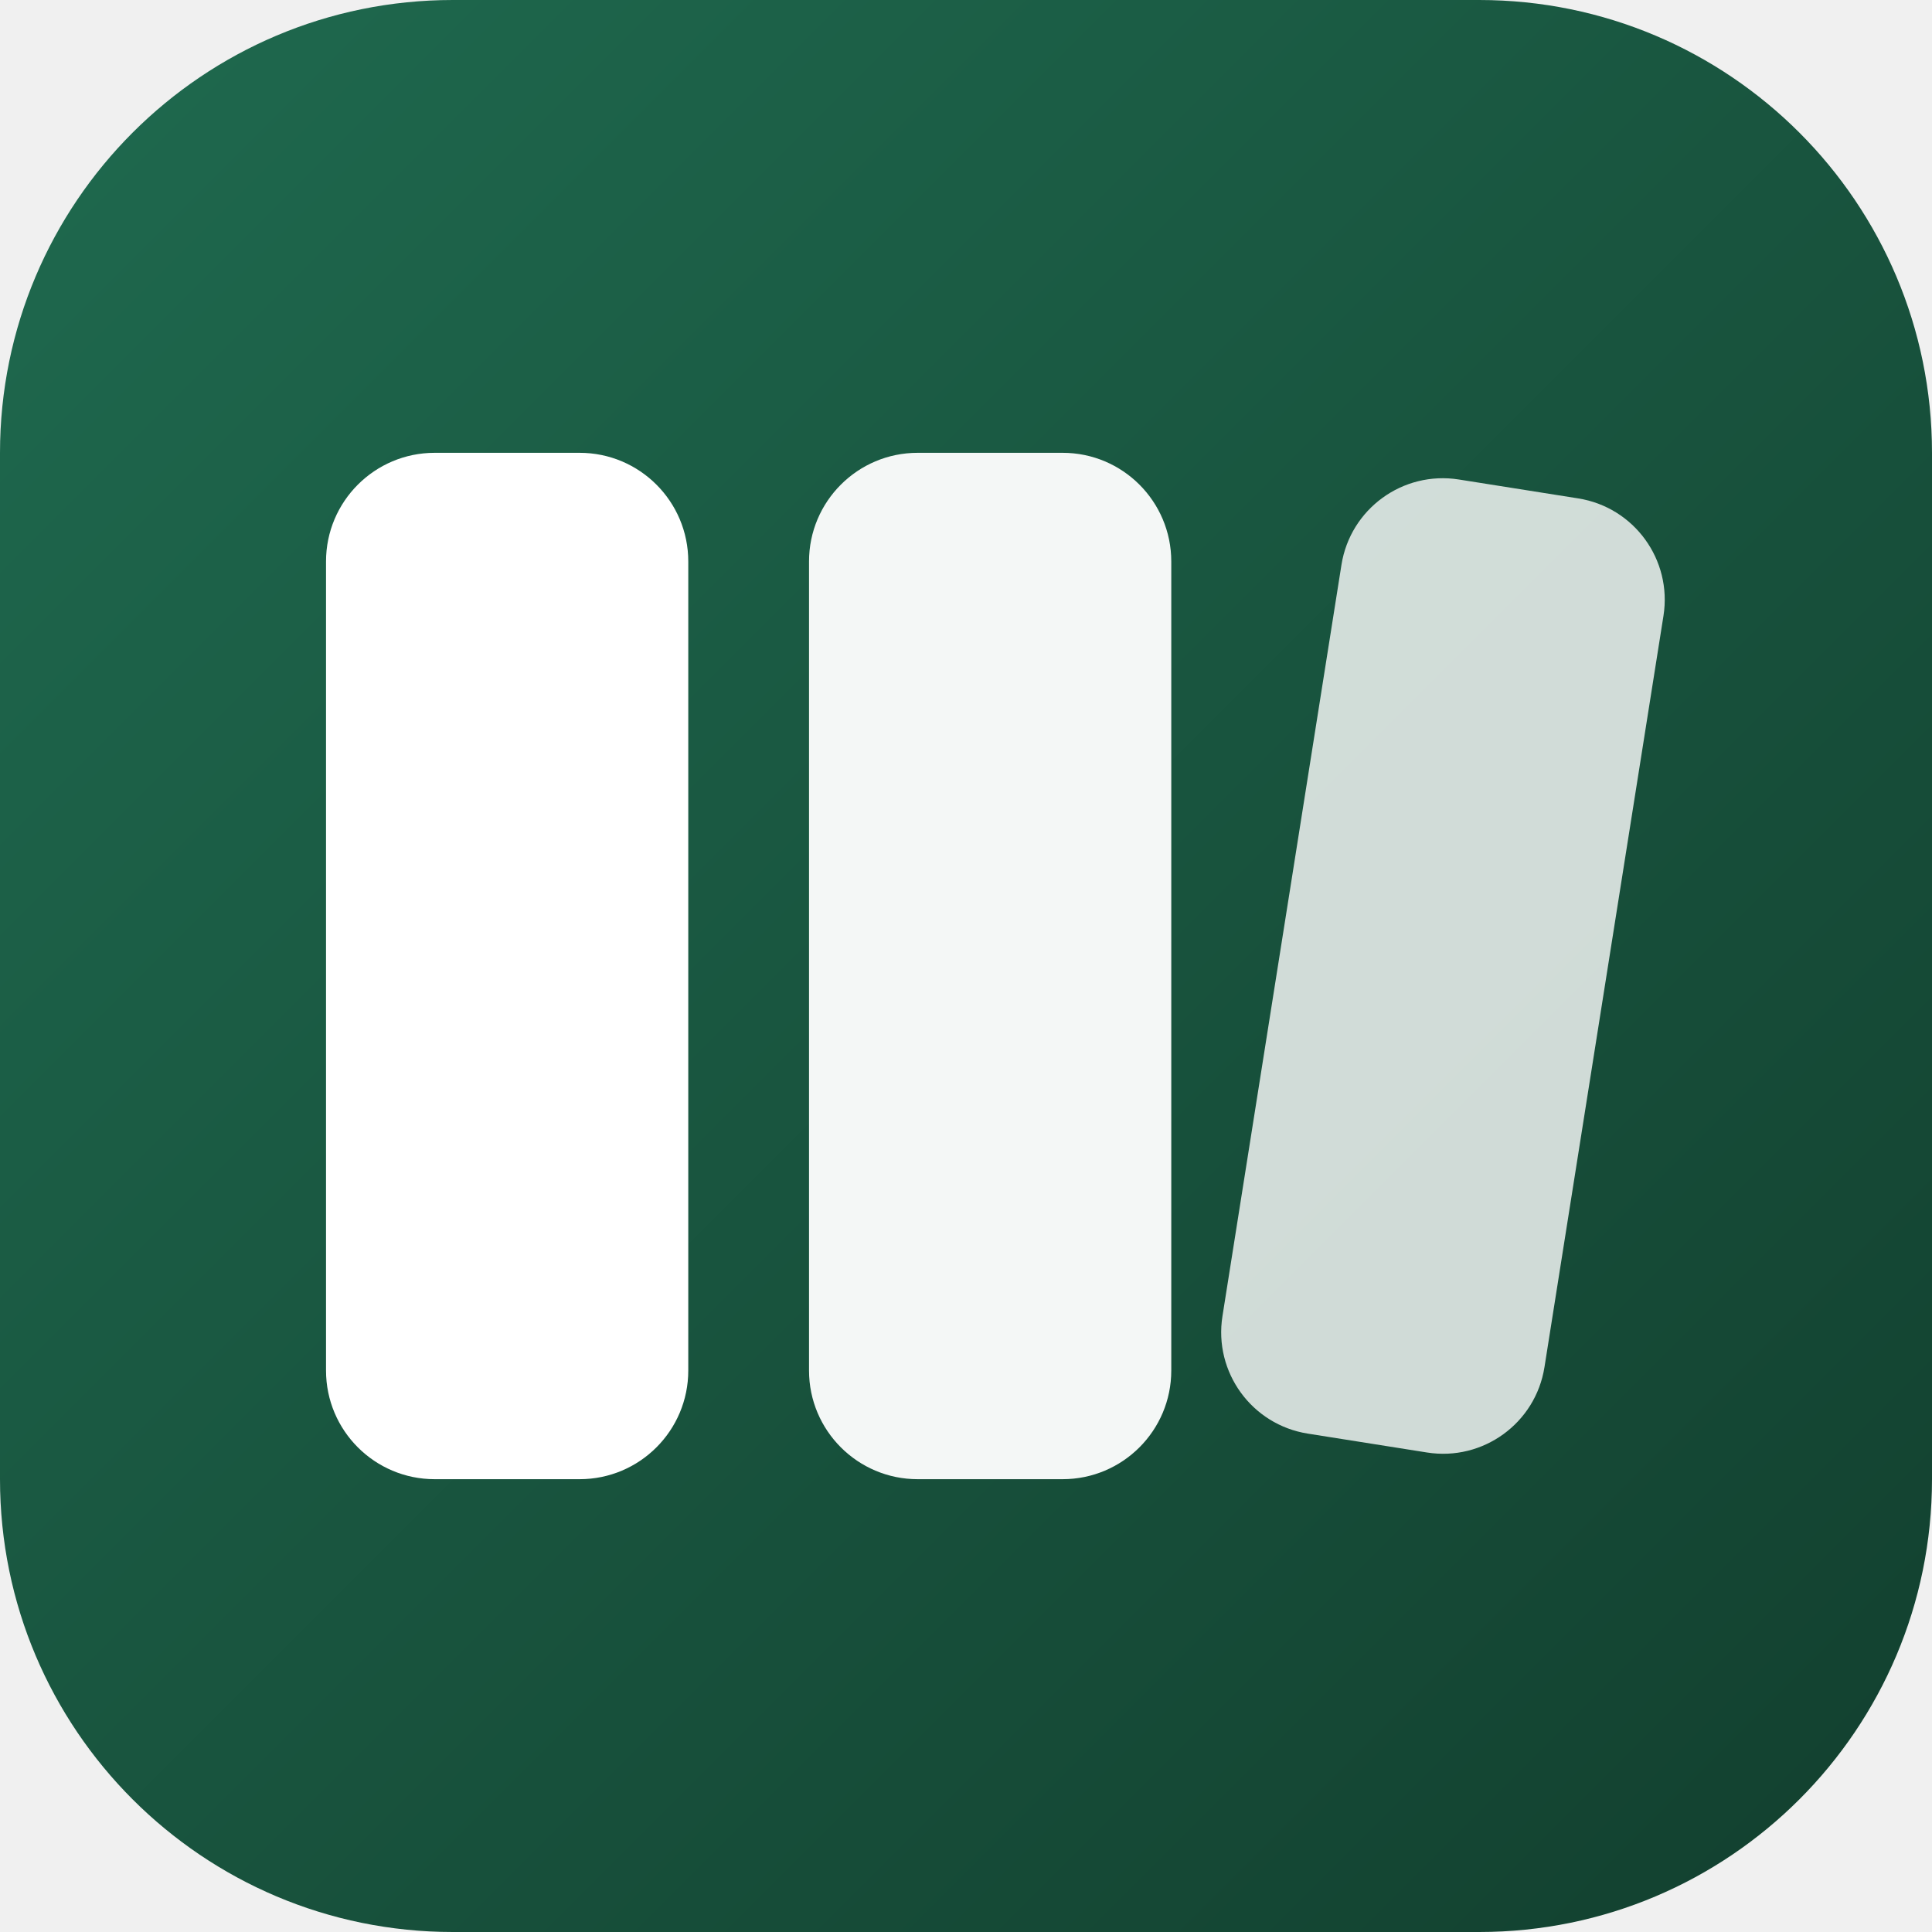
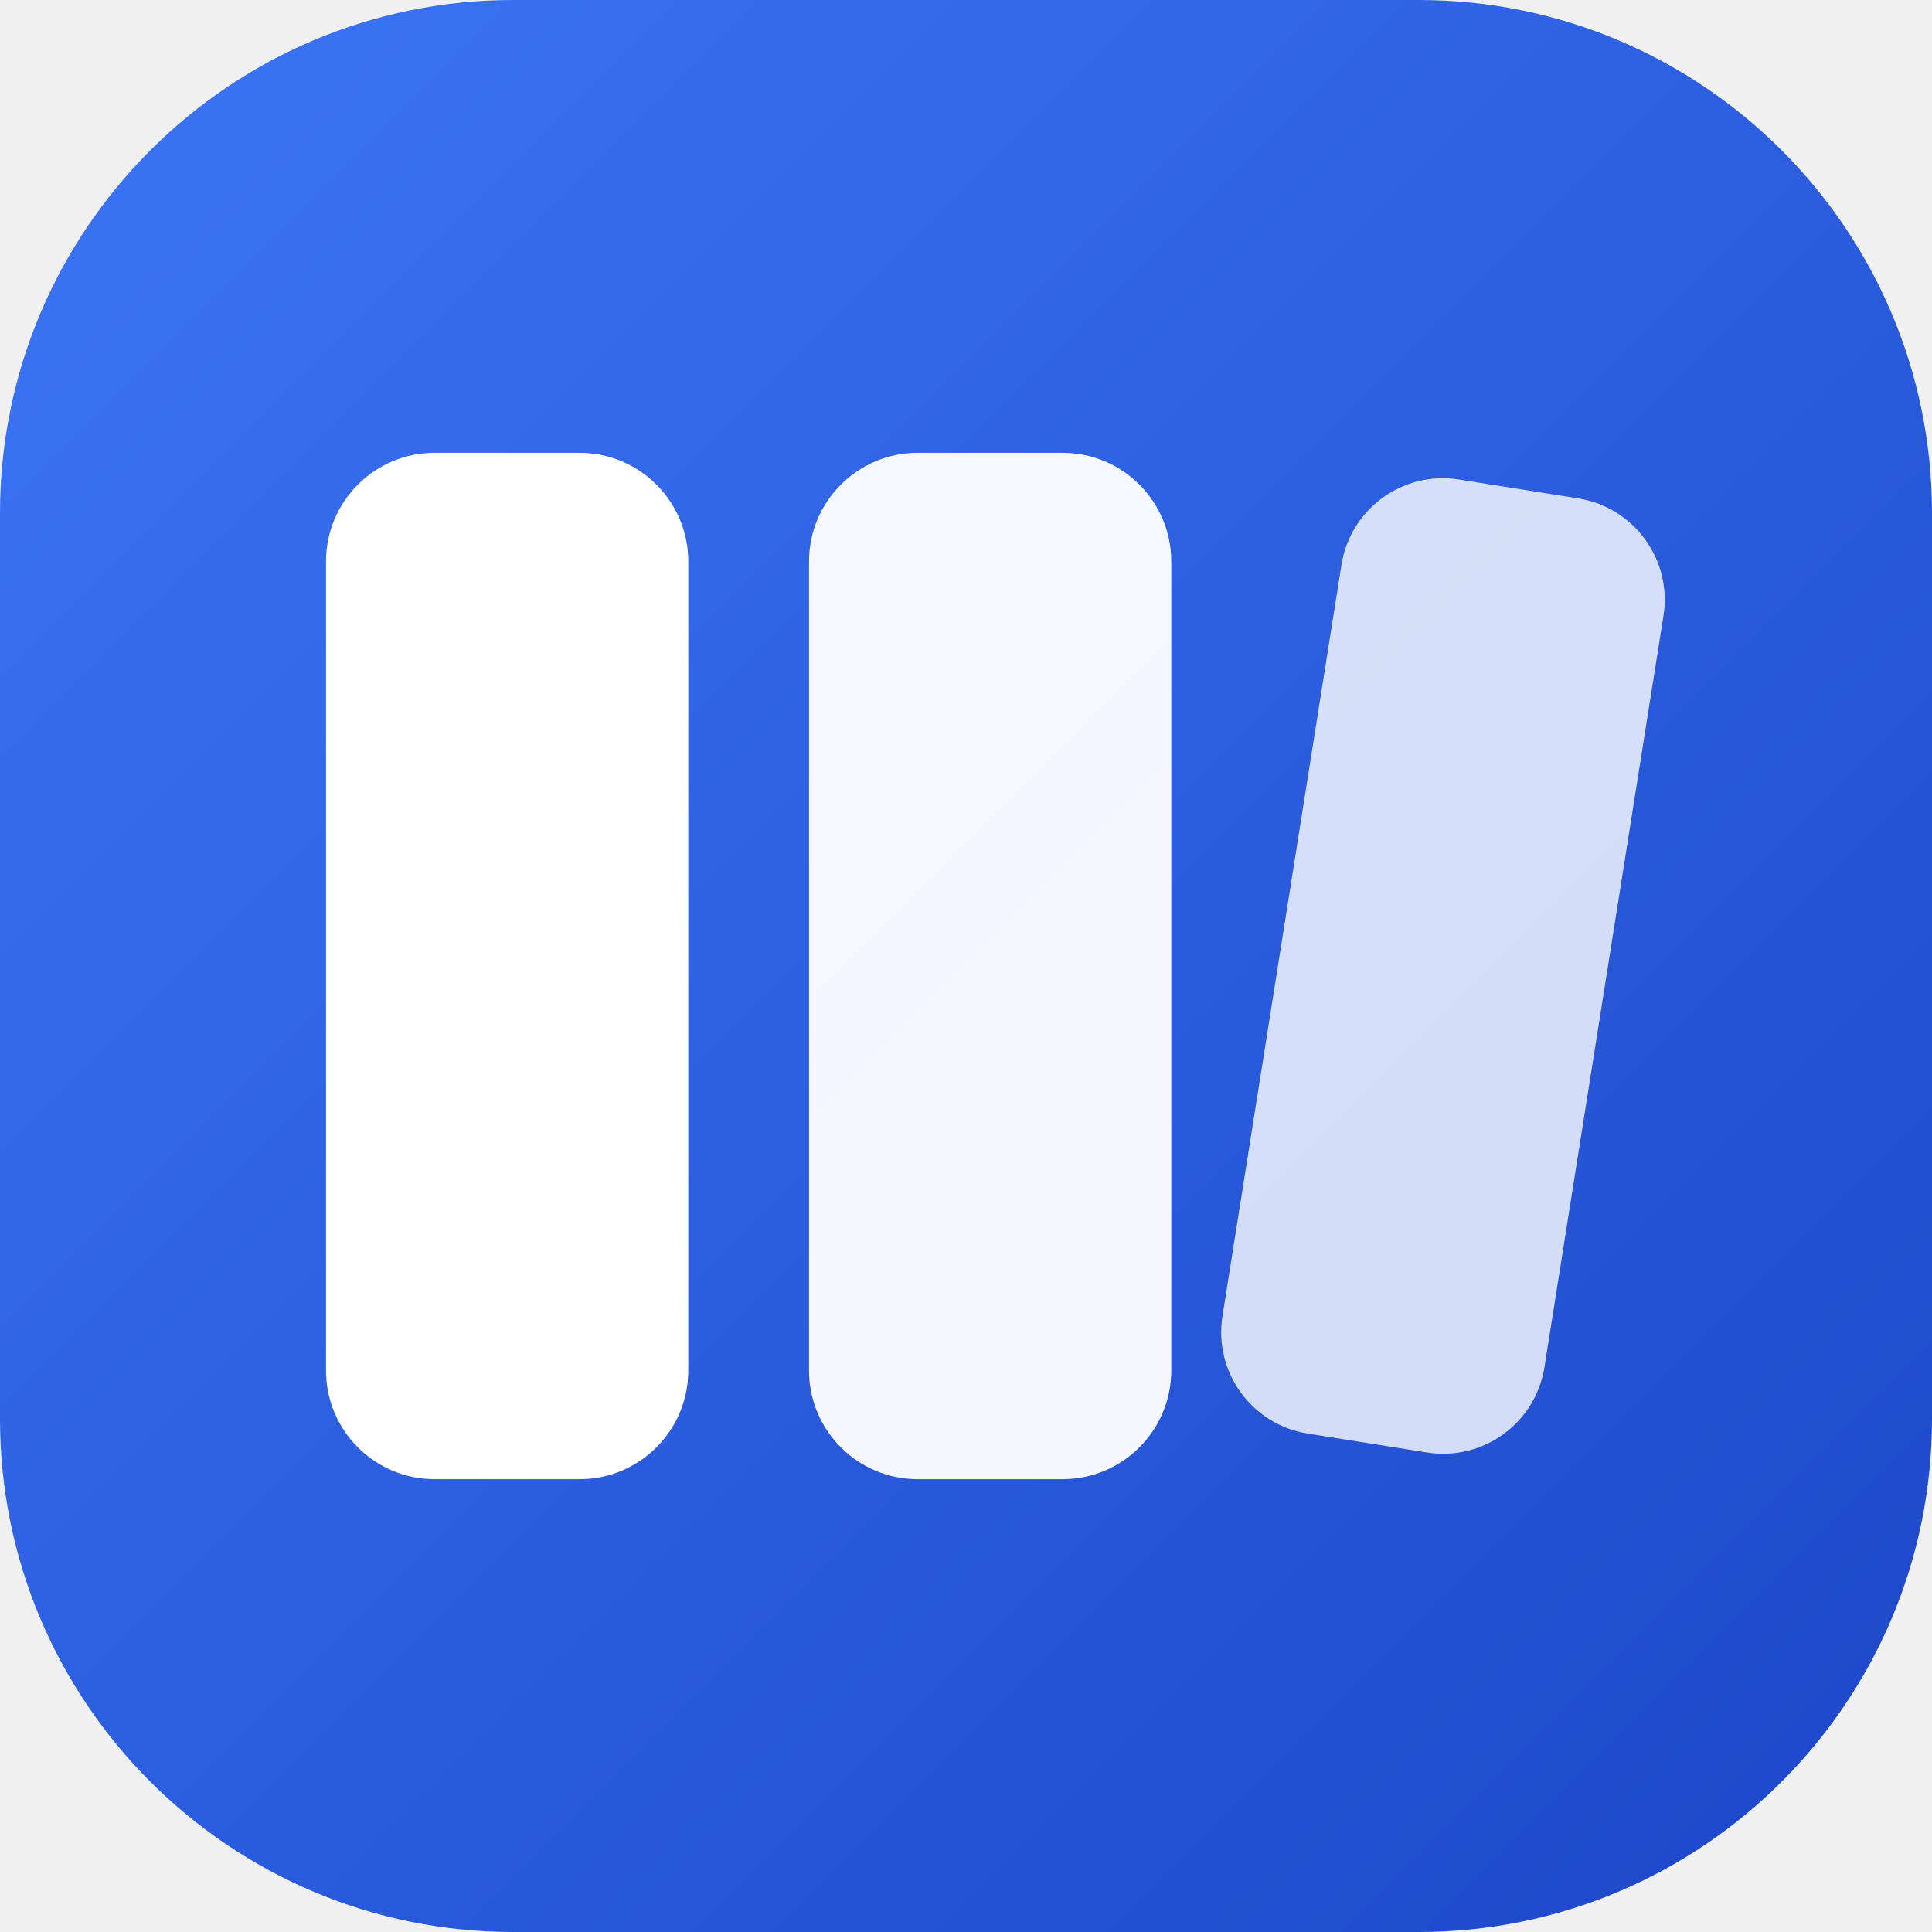
<svg xmlns="http://www.w3.org/2000/svg" viewBox="0 0 32 32" role="img" aria-label="Bookly">
  <defs>
    <linearGradient id="tile" x1="0" y1="0" x2="1" y2="1">
-       <stop offset="0" stop-color="#1f6a4f" />
-       <stop offset="1" stop-color="#123f2e" />
+       <stop offset="0" stop-color="#3b76f6" />
+       <stop offset="1" stop-color="#1d46c9" />
    </linearGradient>
  </defs>
-   <rect width="32" height="32" rx="7.5" fill="url(#tile)" />
+   <rect width="32" height="32" rx="8.5" fill="url(#tile)" />
  <rect x="5.4" y="7.5" width="6" height="17" rx="1.8" fill="#fff" />
  <rect x="13.4" y="7.5" width="6" height="17" rx="1.8" fill="#fff" opacity=".95" />
  <rect x="21.2" y="8" width="5.4" height="16" rx="1.7" fill="#fff" opacity=".8" transform="rotate(9 23.9 16)" />
</svg>
